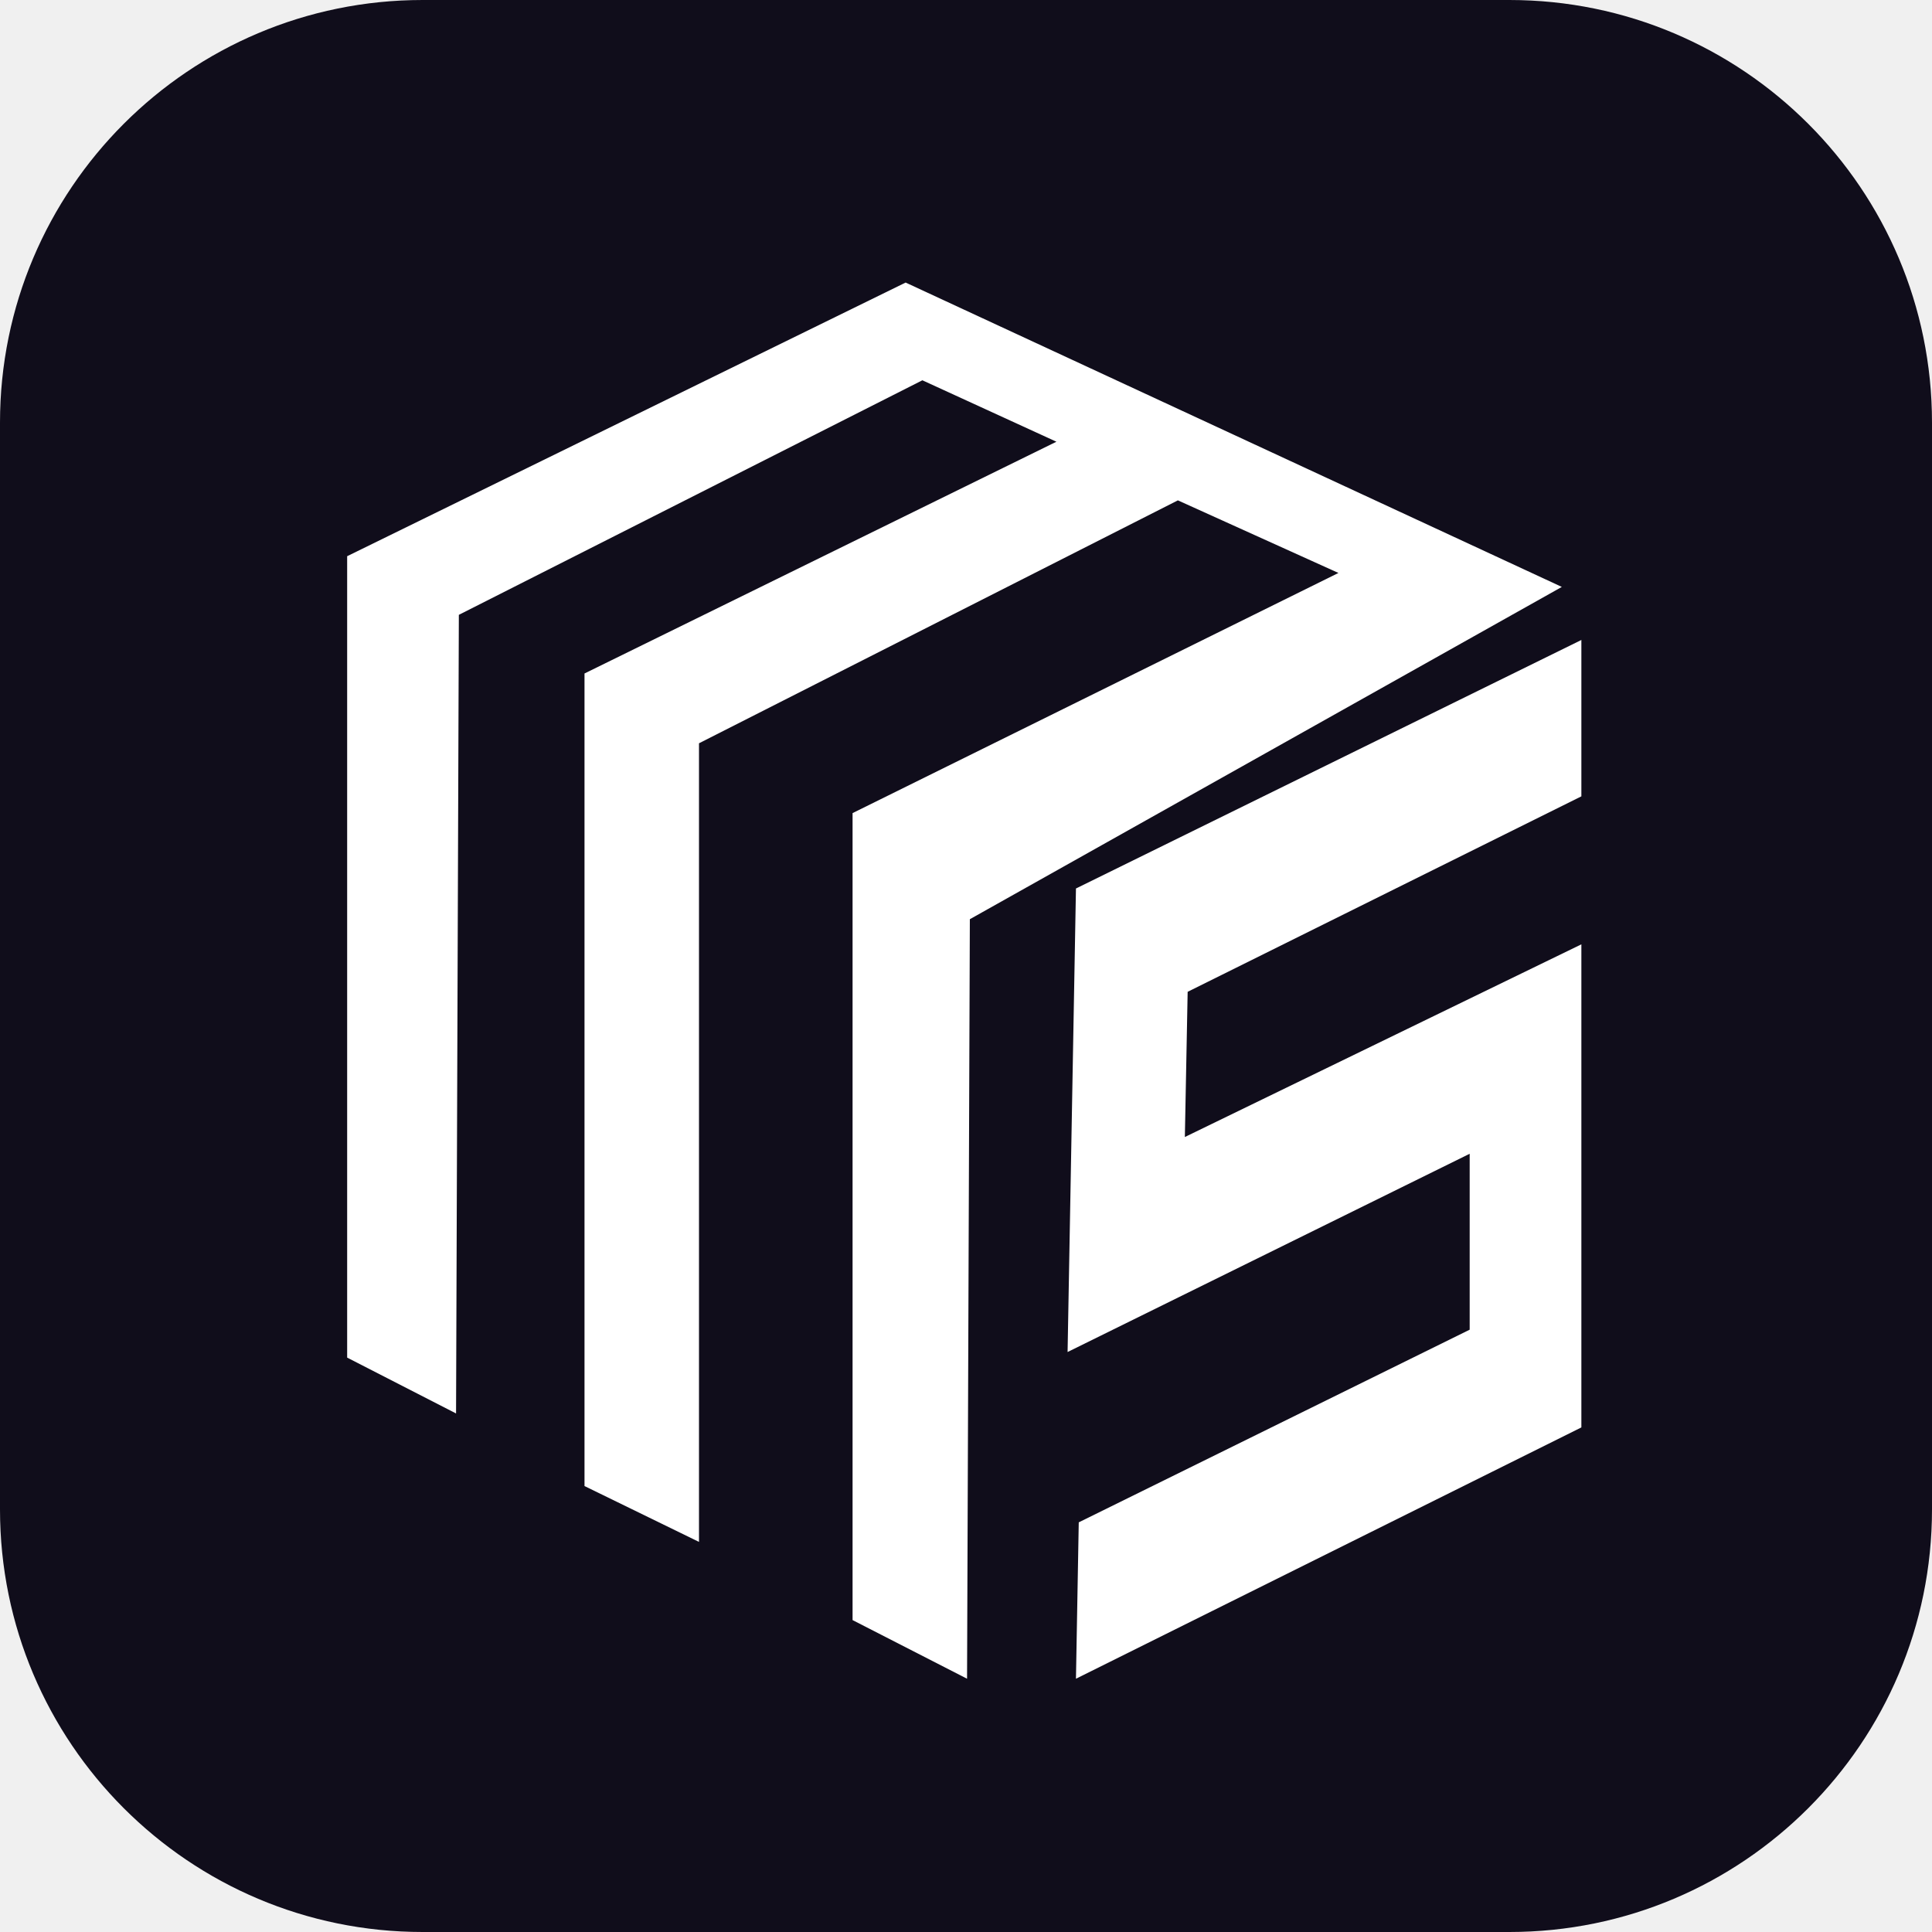
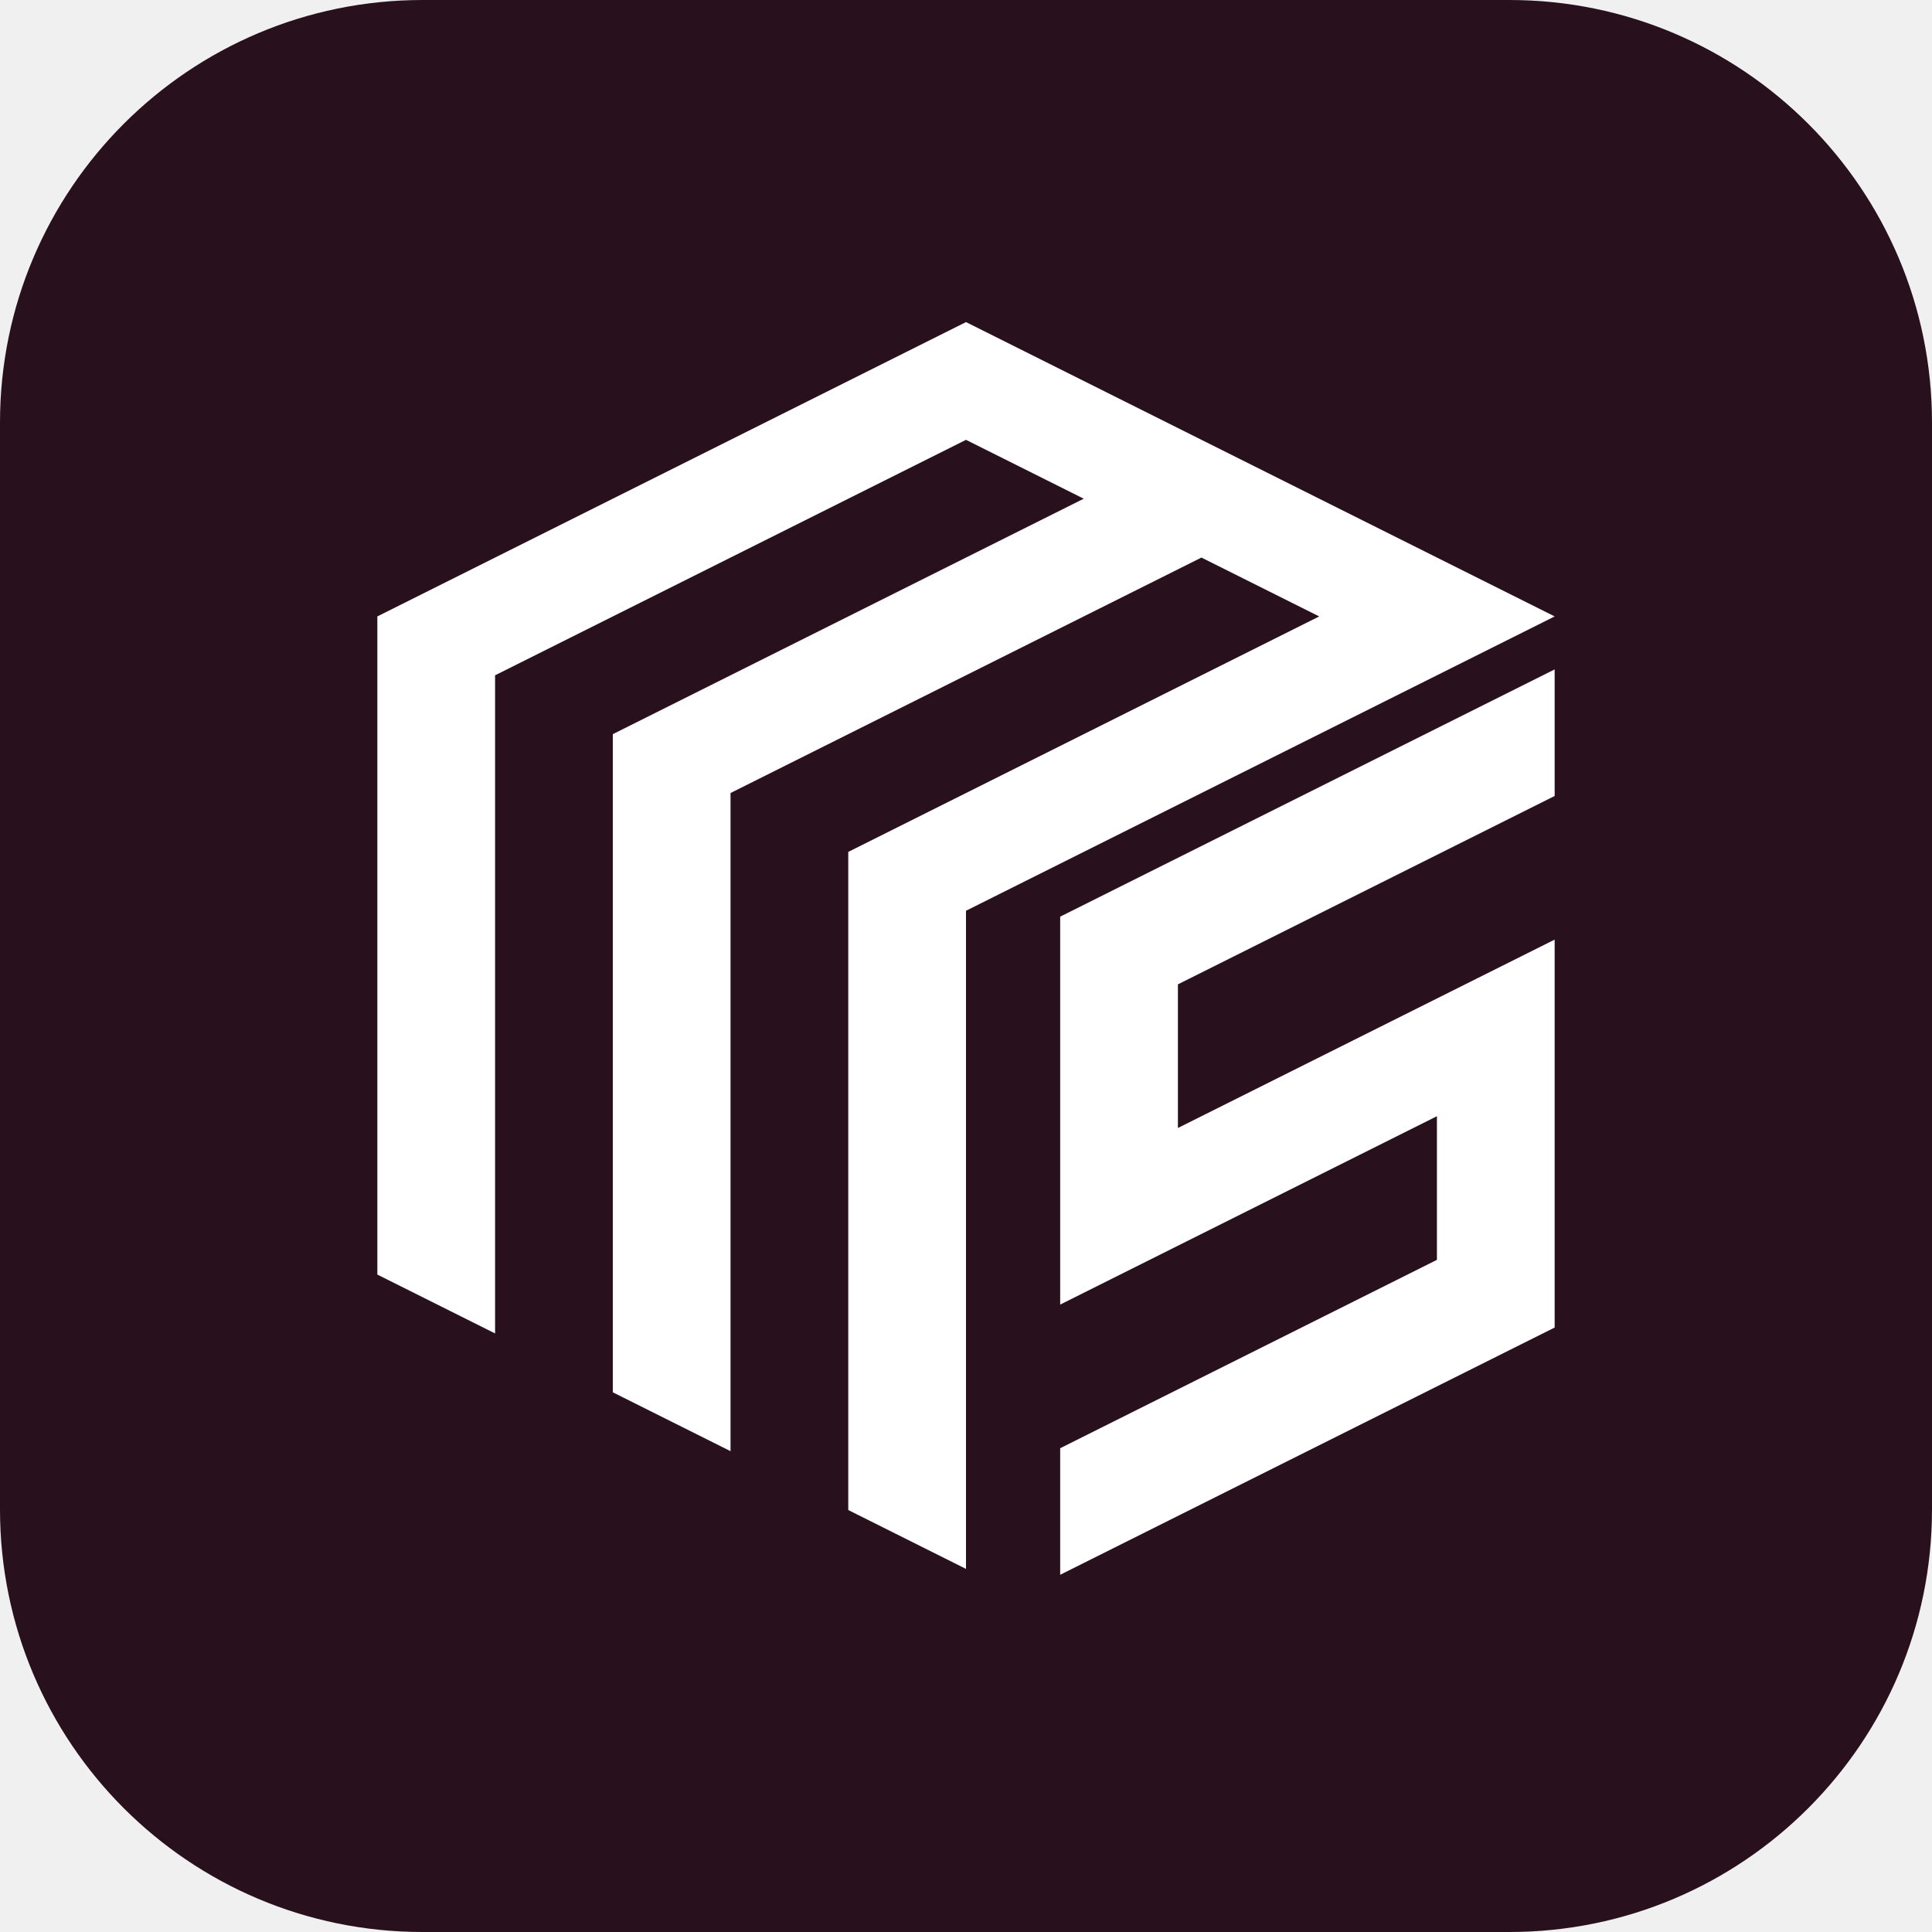
<svg xmlns="http://www.w3.org/2000/svg" width="512" height="512" viewBox="0 0 512 512" role="img" aria-label="MS Product">
  <defs>
    <linearGradient id="brand" x1="0" y1="0" x2="1" y2=".6">
-       <stop stop-color="#bc2aff" />
-       <stop offset=".55" stop-color="#8557ff" />
-       <stop offset="1" stop-color="#535dff" />
+       <stop stop-color="#b56e87" />
+       <stop offset=".55" stop-color="#99516c" />
+       <stop offset="1" stop-color="#6b2b46" />
    </linearGradient>
  </defs>
-   <rect width="512" height="512" rx="112" fill="#100d1b" />
-   <g transform="translate(92 66) scale(.37)">
+   <rect width="512" height="512" rx="112" fill="#29101d" />
+   <g transform="translate(100 76) scale(.39)">
    <g fill="#ffffff">
-       <path d="M 0 220 L 400 24 L 870 242 L 446 480 L 444 1024 L 362 982 L 362 404 L 710 232 L 595 180 L 252 354 L 252 926 L 170 886 L 170 304 L 508 138 L 412 94 L 80 262 L 78 834 L 0 794 Z" />
-       <path d="M 522 458 L 884 280 L 884 392 L 602 532 L 600 636 L 884 498 L 884 844 L 522 1024 L 524 912 L 804 774 L 804 648 L 516 790 Z" />
+       <path d="M0 224 L400 24 L800 224 L400 424 L400 871.214 L320 831.214 L320 384 L640 224 L560 184 L240 344 L240 791.214 L160 751.214 L160 304 L480 144 L400 104 L80 264 L80 711.214 L0 671.214 Z" />
+       <path d="M464 428 L800 260 L800 346 L544 474 L544 571.607 L800 443.607 L800 707.214 L464 875.214 L464 789.214 L720 661.214 L720 563.607 L464 691.607 Z" />
    </g>
  </g>
</svg>
